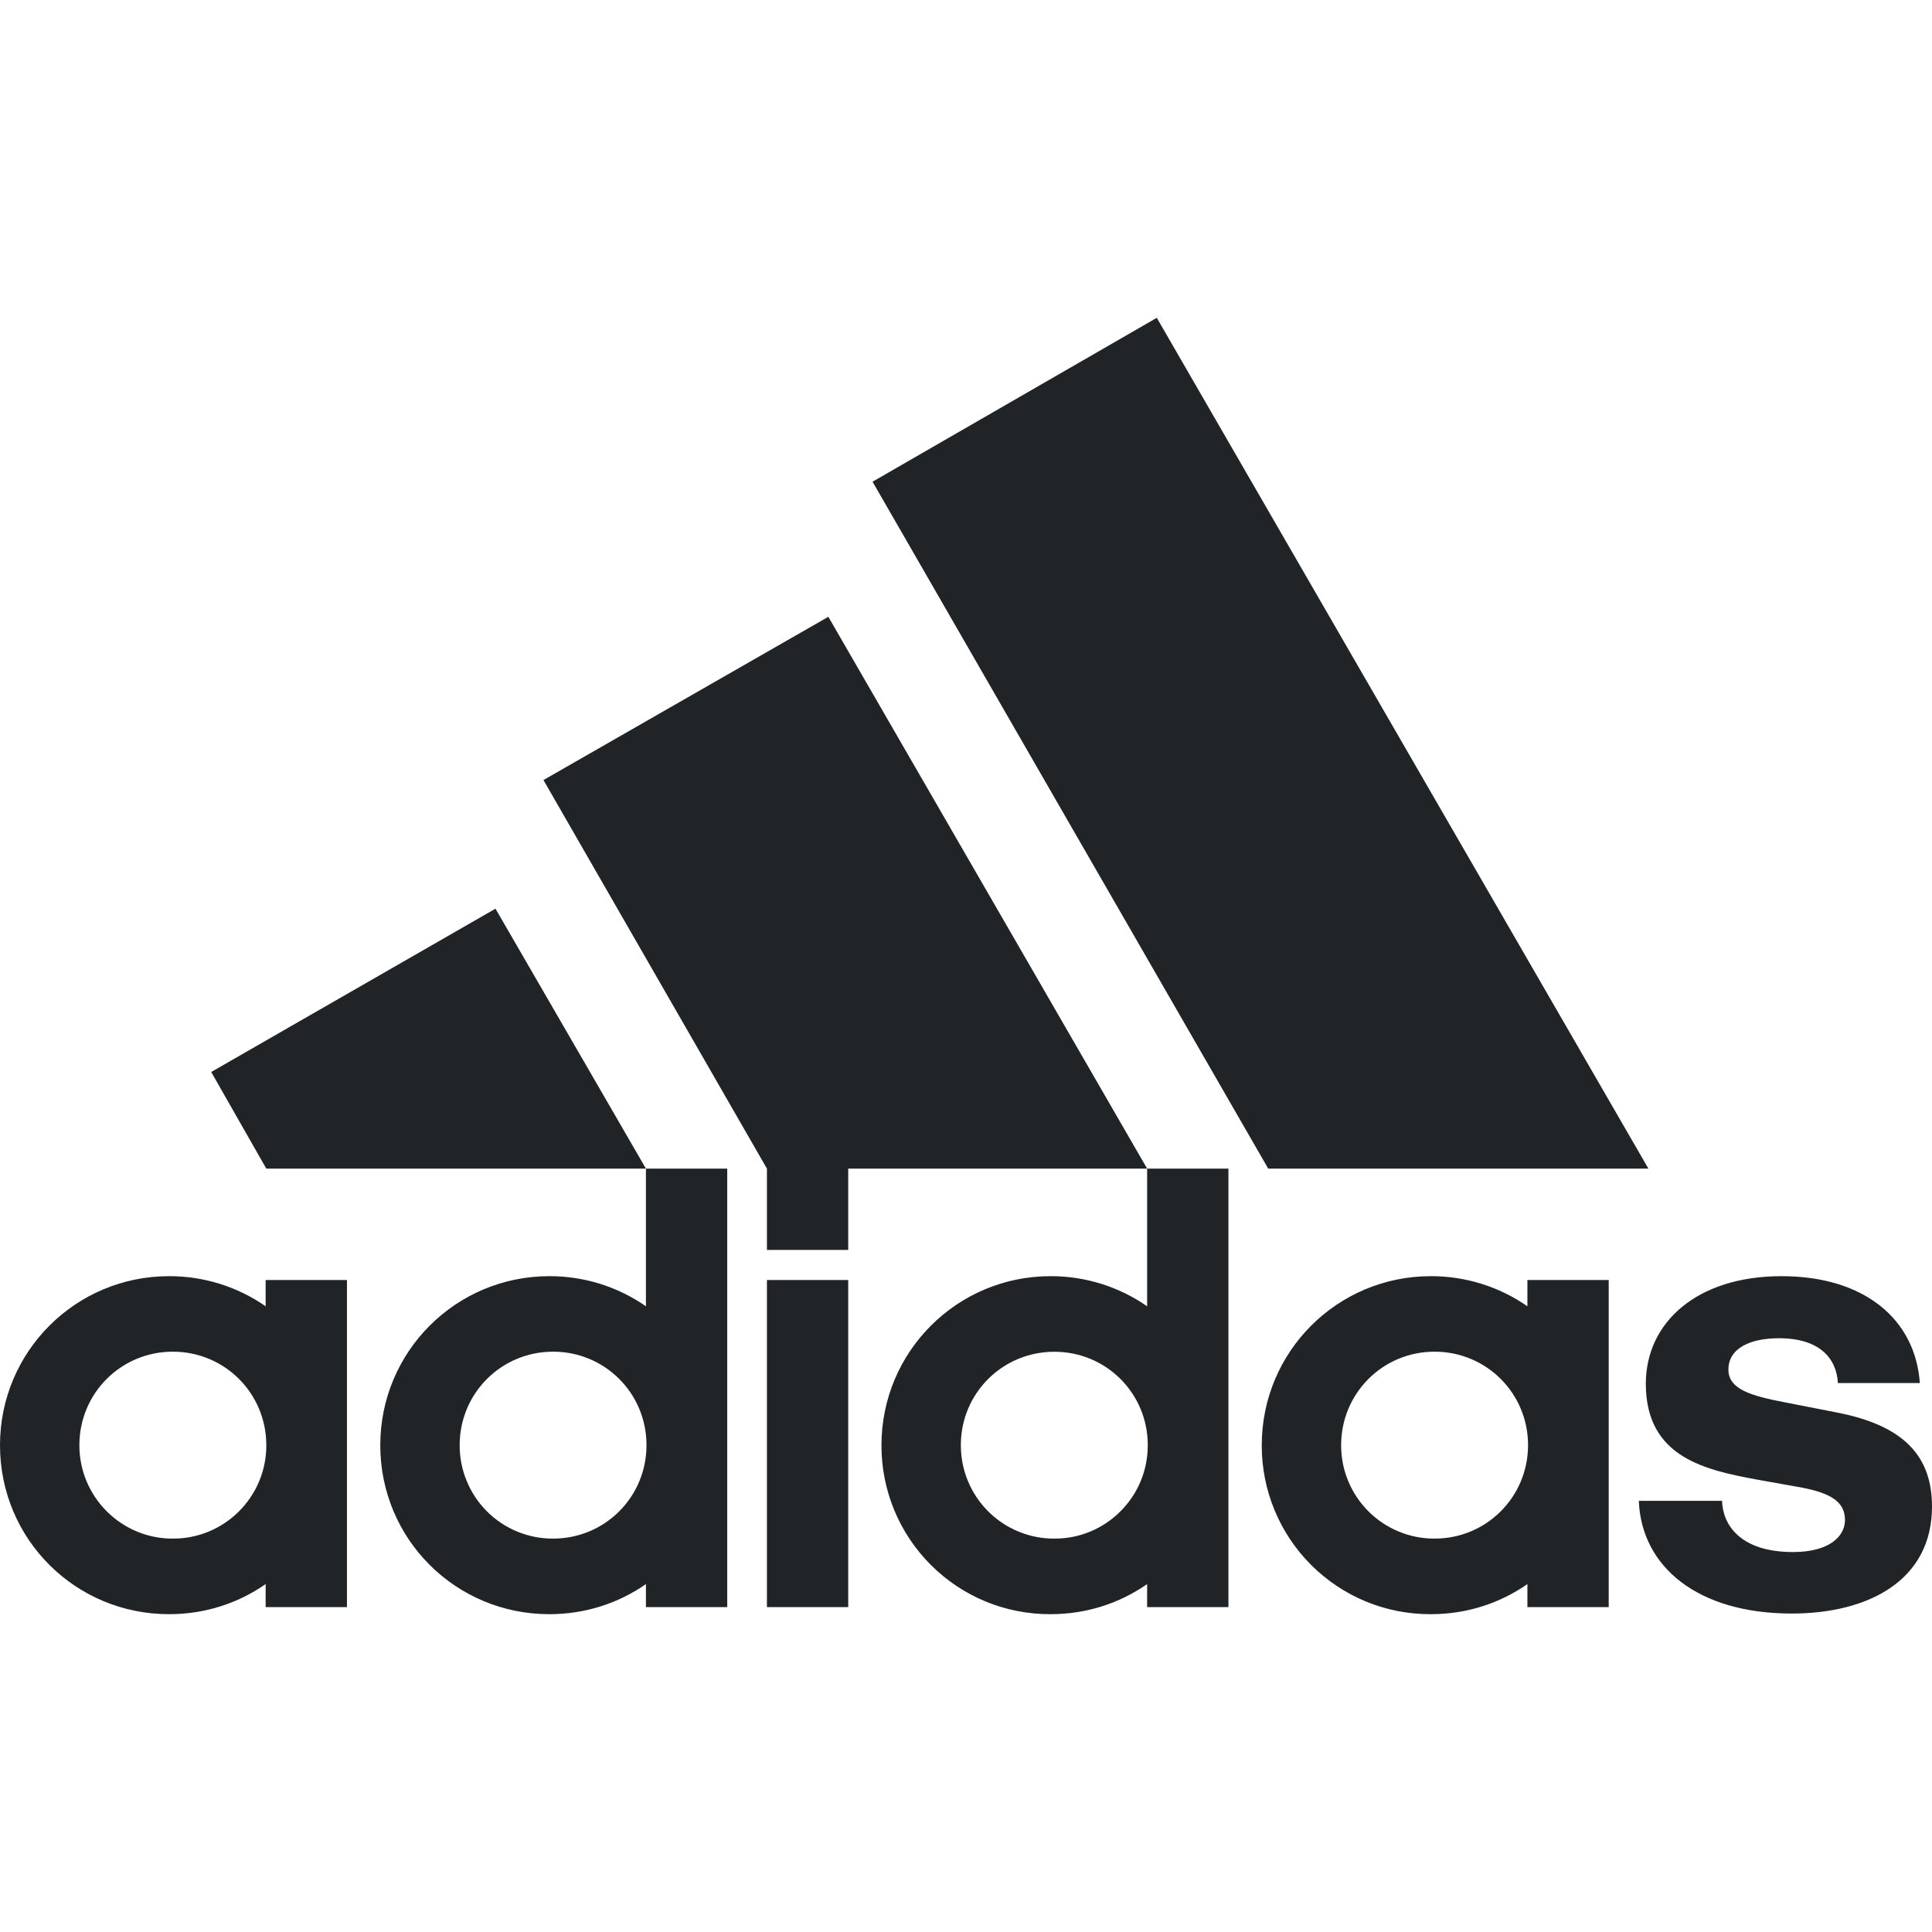
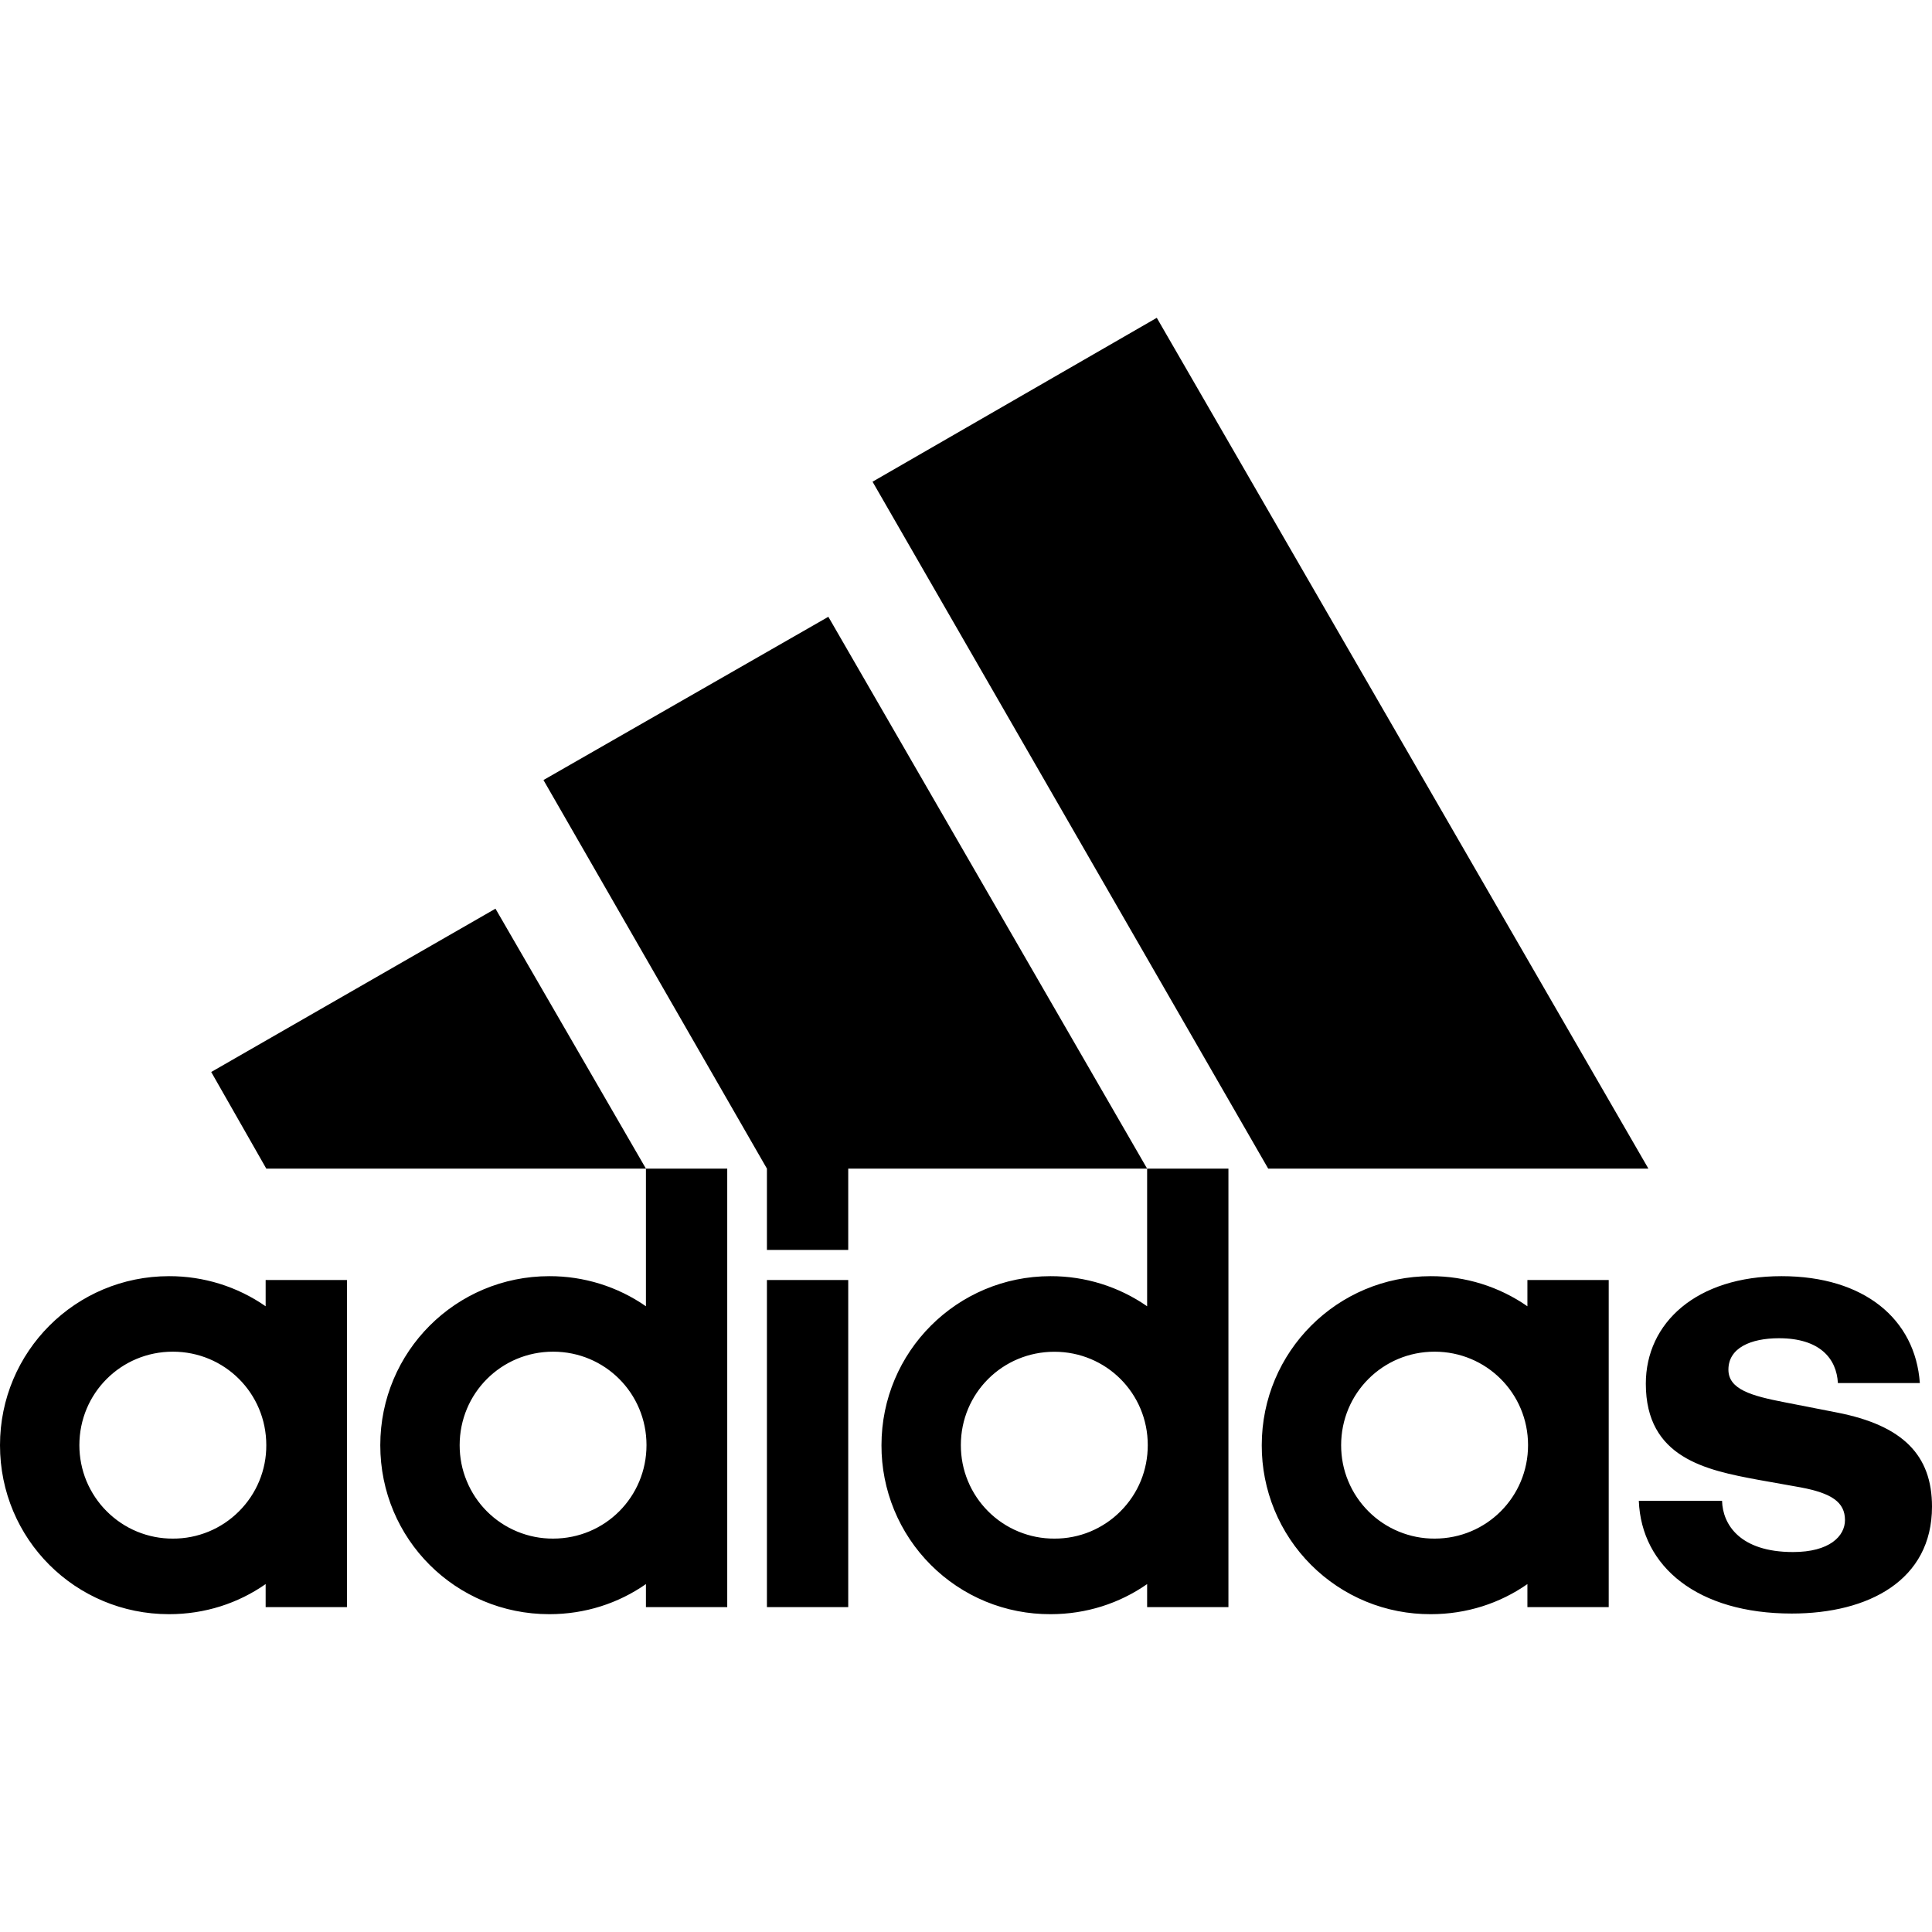
- <svg xmlns="http://www.w3.org/2000/svg" width="24" height="24" viewBox="0 0 24 24" fill="none">
-   <path d="M11.936 17.952C11.936 17.308 12.453 16.792 13.098 16.792C13.742 16.792 14.258 17.308 14.258 17.952C14.258 18.105 14.229 18.256 14.171 18.397C14.113 18.538 14.027 18.666 13.919 18.774C13.812 18.882 13.684 18.967 13.543 19.026C13.402 19.084 13.251 19.114 13.098 19.113C12.945 19.114 12.794 19.084 12.653 19.026C12.512 18.968 12.384 18.883 12.276 18.775C12.168 18.667 12.082 18.539 12.024 18.398C11.965 18.257 11.936 18.105 11.936 17.952ZM16.66 17.953C16.66 17.308 17.177 16.791 17.821 16.791C18.465 16.791 18.982 17.308 18.982 17.952C18.982 18.596 18.465 19.113 17.822 19.113C17.669 19.114 17.518 19.084 17.377 19.026C17.236 18.968 17.108 18.883 17 18.775C16.892 18.667 16.806 18.539 16.748 18.398C16.689 18.257 16.66 18.106 16.66 17.953ZM5.71 17.953C5.71 17.308 6.227 16.791 6.871 16.791C7.515 16.791 8.031 17.308 8.031 17.952C8.031 18.596 7.515 19.113 6.871 19.113C6.718 19.114 6.567 19.084 6.426 19.026C6.285 18.968 6.157 18.883 6.049 18.775C5.941 18.667 5.856 18.539 5.798 18.398C5.739 18.257 5.71 18.106 5.71 17.953ZM0.986 17.953C0.986 17.308 1.503 16.791 2.147 16.791C2.791 16.791 3.308 17.308 3.308 17.952C3.309 18.105 3.279 18.256 3.221 18.397C3.163 18.538 3.077 18.666 2.969 18.774C2.861 18.882 2.733 18.968 2.592 19.026C2.451 19.084 2.3 19.114 2.147 19.113C1.995 19.114 1.844 19.084 1.703 19.026C1.562 18.968 1.434 18.882 1.326 18.774C1.218 18.667 1.133 18.538 1.074 18.398C1.016 18.257 0.986 18.106 0.986 17.953ZM10.537 15.901H9.527V19.964H10.537V15.901ZM3.3 19.964H4.31V15.901H3.3V16.227C2.948 15.982 2.529 15.852 2.1 15.853C0.938 15.853 0 16.791 0 17.953C0 19.121 0.938 20.052 2.1 20.052C2.545 20.052 2.958 19.917 3.3 19.678V19.964ZM18.974 19.964H19.984V15.901H18.974V16.227C18.622 15.982 18.203 15.852 17.774 15.853C16.612 15.853 15.674 16.791 15.674 17.953C15.673 18.229 15.727 18.503 15.832 18.758C15.937 19.013 16.092 19.245 16.287 19.44C16.482 19.635 16.714 19.79 16.969 19.895C17.224 20 17.498 20.053 17.774 20.052C18.219 20.052 18.632 19.917 18.974 19.678V19.964ZM20.358 18.644C20.39 19.464 21.09 20.044 22.258 20.044C23.213 20.044 24 19.63 24 18.716C24 18.08 23.642 17.706 22.815 17.546L22.171 17.42C21.757 17.34 21.471 17.26 21.471 17.014C21.471 16.744 21.749 16.624 22.099 16.624C22.609 16.624 22.815 16.879 22.831 17.181H23.849C23.793 16.386 23.157 15.853 22.131 15.853C21.074 15.853 20.445 16.433 20.445 17.189C20.445 18.111 21.193 18.262 21.837 18.382L22.37 18.477C22.752 18.549 22.919 18.66 22.919 18.883C22.919 19.082 22.728 19.28 22.274 19.28C21.614 19.28 21.4 18.938 21.392 18.644H20.358ZM8.024 14.517V16.227C7.672 15.982 7.253 15.852 6.824 15.853C5.662 15.853 4.724 16.791 4.724 17.953C4.724 19.121 5.662 20.052 6.824 20.052C7.268 20.052 7.682 19.917 8.024 19.678V19.964H9.034V14.517H8.024ZM14.25 14.517V16.227C13.898 15.982 13.479 15.852 13.05 15.853C11.889 15.853 10.95 16.791 10.95 17.953C10.949 18.229 11.003 18.503 11.108 18.758C11.213 19.013 11.368 19.245 11.563 19.44C11.758 19.635 11.99 19.79 12.245 19.895C12.501 20 12.774 20.053 13.05 20.052C13.495 20.052 13.908 19.917 14.25 19.678V19.964H15.26V14.517H14.25ZM2.624 13.317L3.308 14.517H8.024L6.155 11.288L2.625 13.316L2.624 13.317ZM10.537 15.527V14.517H14.25L10.29 7.662L6.751 9.69L9.527 14.517V15.527H10.537ZM15.754 14.517H20.477L14.37 3.948L10.839 5.984L15.754 14.517Z" fill="#212427" />
+ <svg xmlns="http://www.w3.org/2000/svg" viewBox="0 0 24 24" fill="none">
+   <path d="M11.936 17.952C11.936 17.308 12.453 16.792 13.098 16.792C13.742 16.792 14.258 17.308 14.258 17.952C14.258 18.105 14.229 18.256 14.171 18.397C14.113 18.538 14.027 18.666 13.919 18.774C13.812 18.882 13.684 18.967 13.543 19.026C13.402 19.084 13.251 19.114 13.098 19.113C12.945 19.114 12.794 19.084 12.653 19.026C12.512 18.968 12.384 18.883 12.276 18.775C12.168 18.667 12.082 18.539 12.024 18.398C11.965 18.257 11.936 18.105 11.936 17.952ZM16.66 17.953C16.66 17.308 17.177 16.791 17.821 16.791C18.465 16.791 18.982 17.308 18.982 17.952C18.982 18.596 18.465 19.113 17.822 19.113C17.669 19.114 17.518 19.084 17.377 19.026C17.236 18.968 17.108 18.883 17 18.775C16.892 18.667 16.806 18.539 16.748 18.398C16.689 18.257 16.66 18.106 16.66 17.953ZM5.71 17.953C5.71 17.308 6.227 16.791 6.871 16.791C7.515 16.791 8.031 17.308 8.031 17.952C8.031 18.596 7.515 19.113 6.871 19.113C6.718 19.114 6.567 19.084 6.426 19.026C6.285 18.968 6.157 18.883 6.049 18.775C5.941 18.667 5.856 18.539 5.798 18.398C5.739 18.257 5.71 18.106 5.71 17.953ZM0.986 17.953C0.986 17.308 1.503 16.791 2.147 16.791C2.791 16.791 3.308 17.308 3.308 17.952C3.309 18.105 3.279 18.256 3.221 18.397C3.163 18.538 3.077 18.666 2.969 18.774C2.861 18.882 2.733 18.968 2.592 19.026C2.451 19.084 2.3 19.114 2.147 19.113C1.995 19.114 1.844 19.084 1.703 19.026C1.562 18.968 1.434 18.882 1.326 18.774C1.218 18.667 1.133 18.538 1.074 18.398C1.016 18.257 0.986 18.106 0.986 17.953ZM10.537 15.901H9.527V19.964H10.537V15.901ZM3.3 19.964H4.31V15.901H3.3V16.227C2.948 15.982 2.529 15.852 2.1 15.853C0.938 15.853 0 16.791 0 17.953C0 19.121 0.938 20.052 2.1 20.052C2.545 20.052 2.958 19.917 3.3 19.678V19.964ZM18.974 19.964H19.984V15.901H18.974V16.227C18.622 15.982 18.203 15.852 17.774 15.853C16.612 15.853 15.674 16.791 15.674 17.953C15.673 18.229 15.727 18.503 15.832 18.758C15.937 19.013 16.092 19.245 16.287 19.44C16.482 19.635 16.714 19.79 16.969 19.895C17.224 20 17.498 20.053 17.774 20.052C18.219 20.052 18.632 19.917 18.974 19.678V19.964ZM20.358 18.644C20.39 19.464 21.09 20.044 22.258 20.044C23.213 20.044 24 19.63 24 18.716C24 18.08 23.642 17.706 22.815 17.546L22.171 17.42C21.757 17.34 21.471 17.26 21.471 17.014C21.471 16.744 21.749 16.624 22.099 16.624C22.609 16.624 22.815 16.879 22.831 17.181H23.849C23.793 16.386 23.157 15.853 22.131 15.853C21.074 15.853 20.445 16.433 20.445 17.189C20.445 18.111 21.193 18.262 21.837 18.382L22.37 18.477C22.752 18.549 22.919 18.66 22.919 18.883C22.919 19.082 22.728 19.28 22.274 19.28C21.614 19.28 21.4 18.938 21.392 18.644H20.358ZM8.024 14.517V16.227C7.672 15.982 7.253 15.852 6.824 15.853C5.662 15.853 4.724 16.791 4.724 17.953C4.724 19.121 5.662 20.052 6.824 20.052C7.268 20.052 7.682 19.917 8.024 19.678V19.964H9.034V14.517H8.024ZM14.25 14.517V16.227C13.898 15.982 13.479 15.852 13.05 15.853C11.889 15.853 10.95 16.791 10.95 17.953C10.949 18.229 11.003 18.503 11.108 18.758C11.213 19.013 11.368 19.245 11.563 19.44C11.758 19.635 11.99 19.79 12.245 19.895C12.501 20 12.774 20.053 13.05 20.052C13.495 20.052 13.908 19.917 14.25 19.678V19.964H15.26V14.517H14.25ZM2.624 13.317L3.308 14.517H8.024L6.155 11.288L2.625 13.316L2.624 13.317ZM10.537 15.527V14.517H14.25L10.29 7.662L6.751 9.69L9.527 14.517V15.527H10.537ZM15.754 14.517H20.477L14.37 3.948L10.839 5.984L15.754 14.517Z" fill="currentColor" />
</svg>
